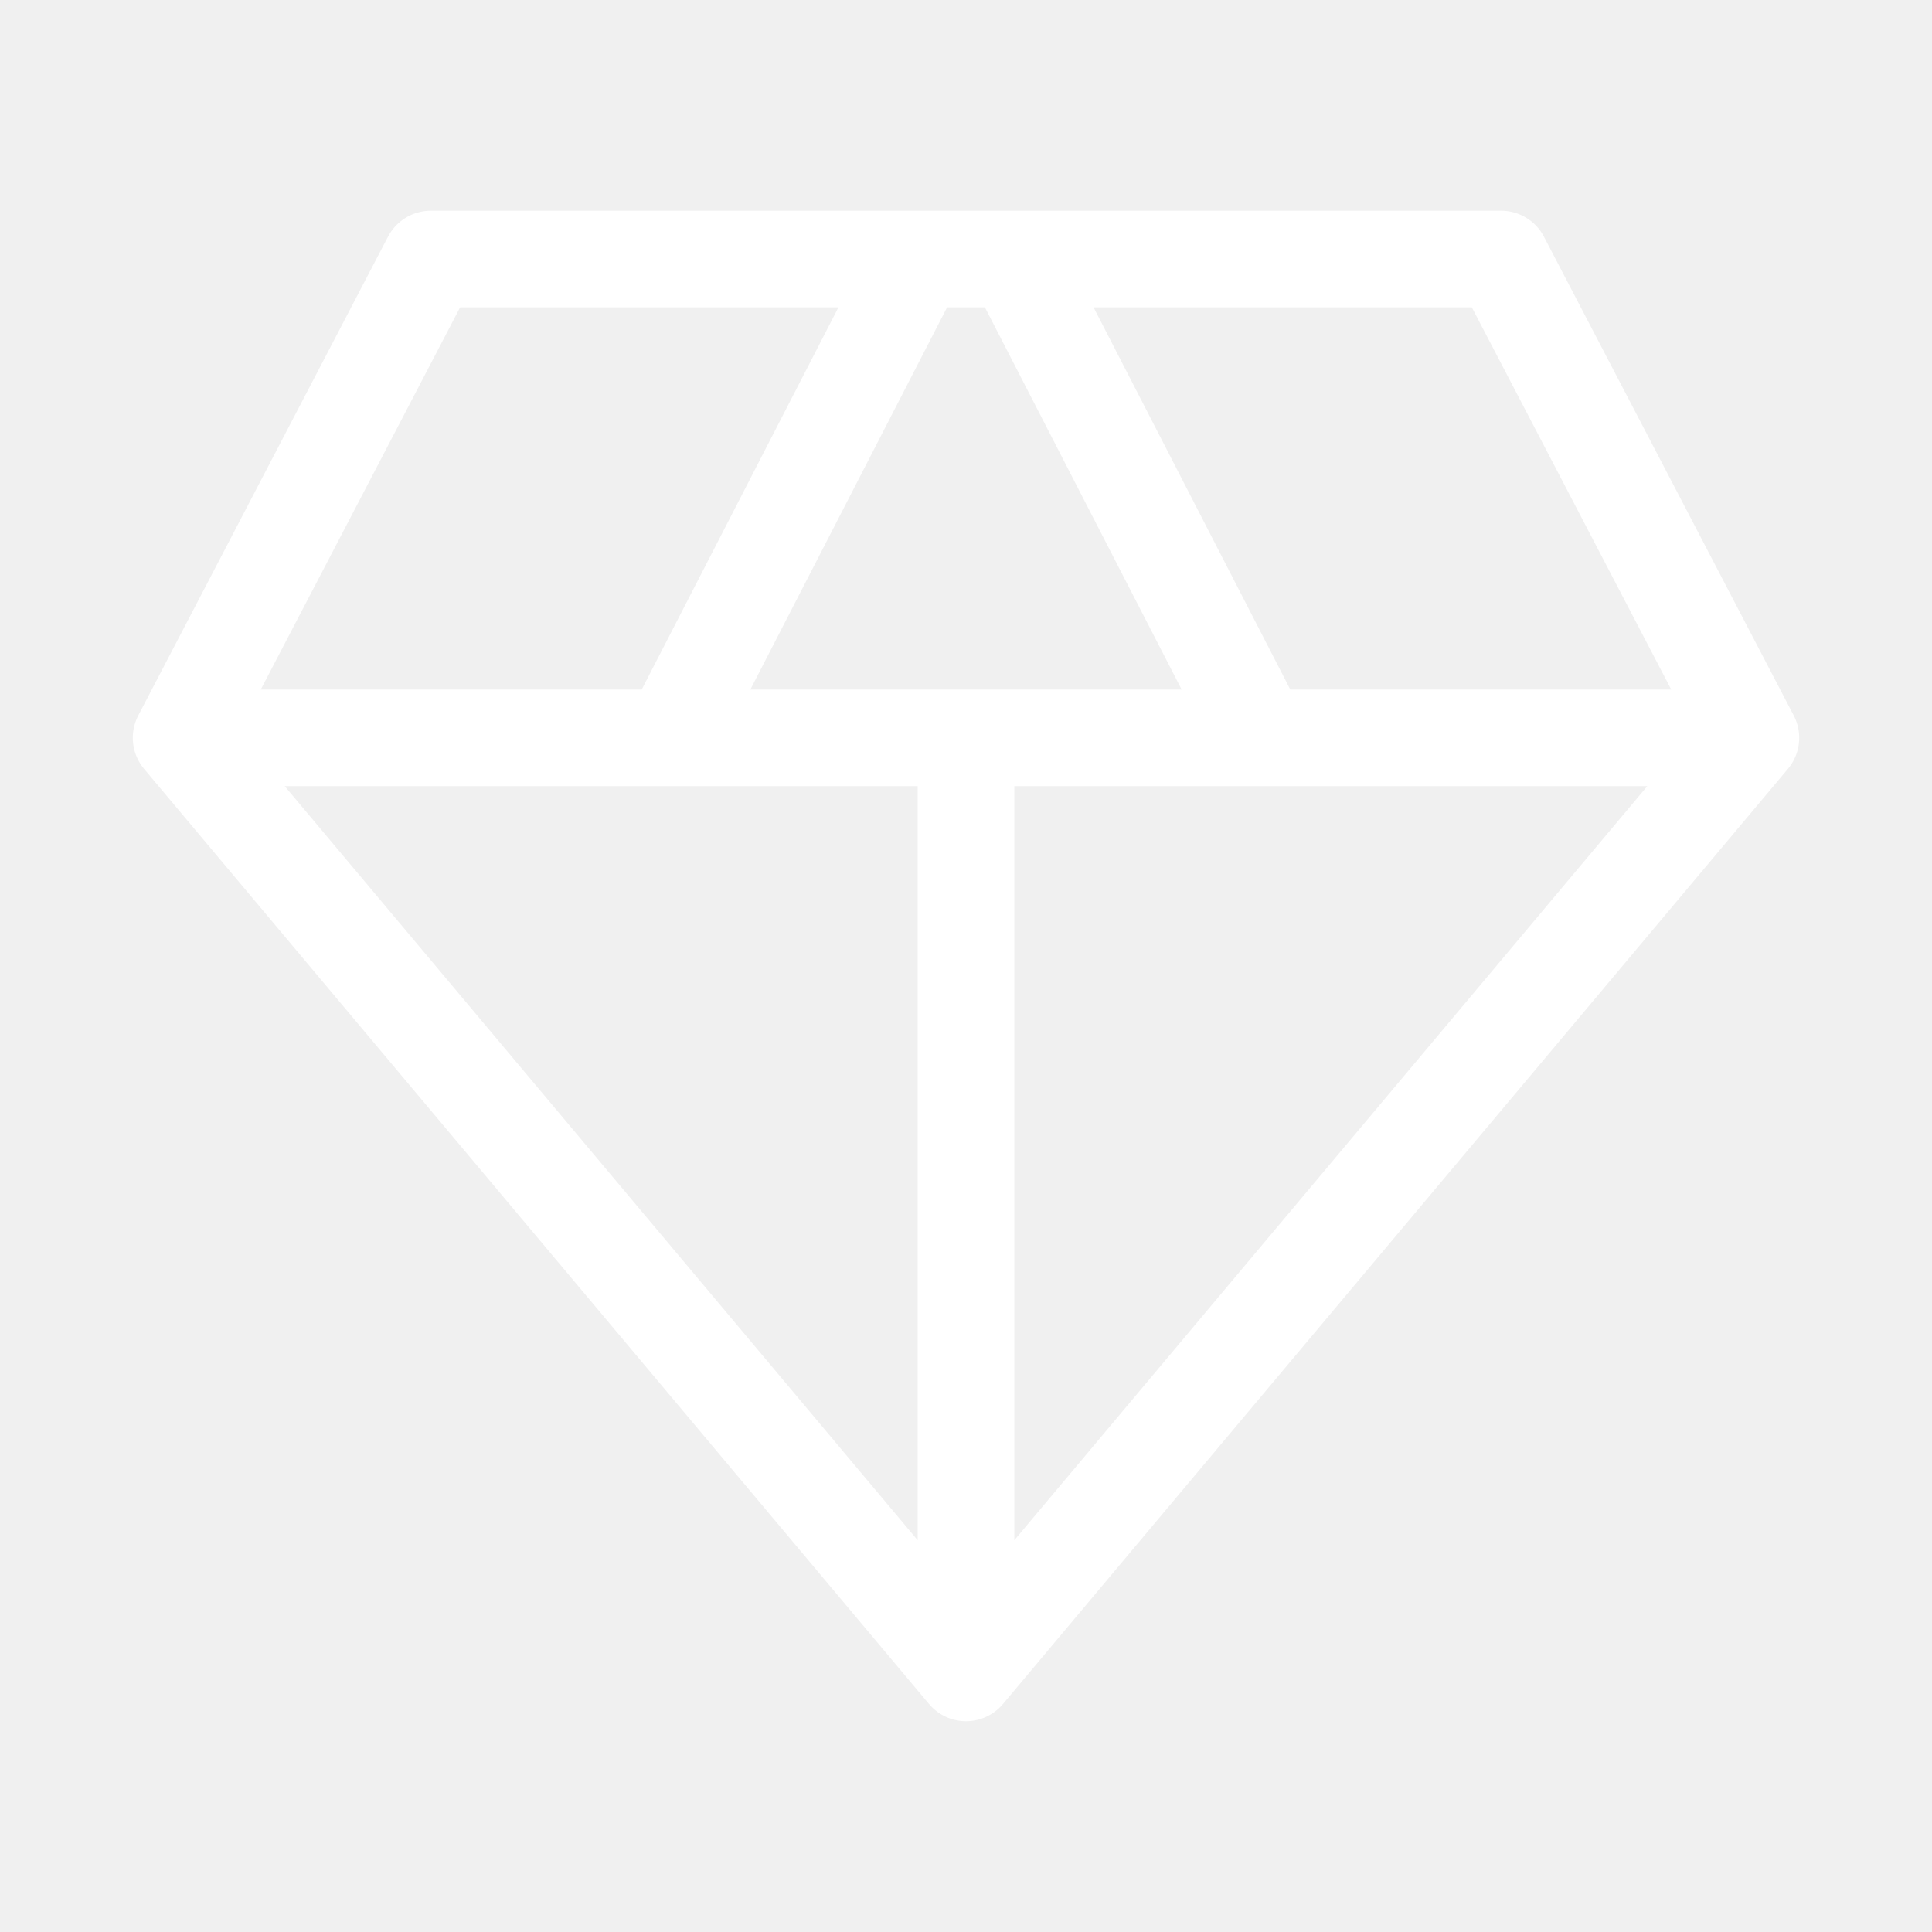
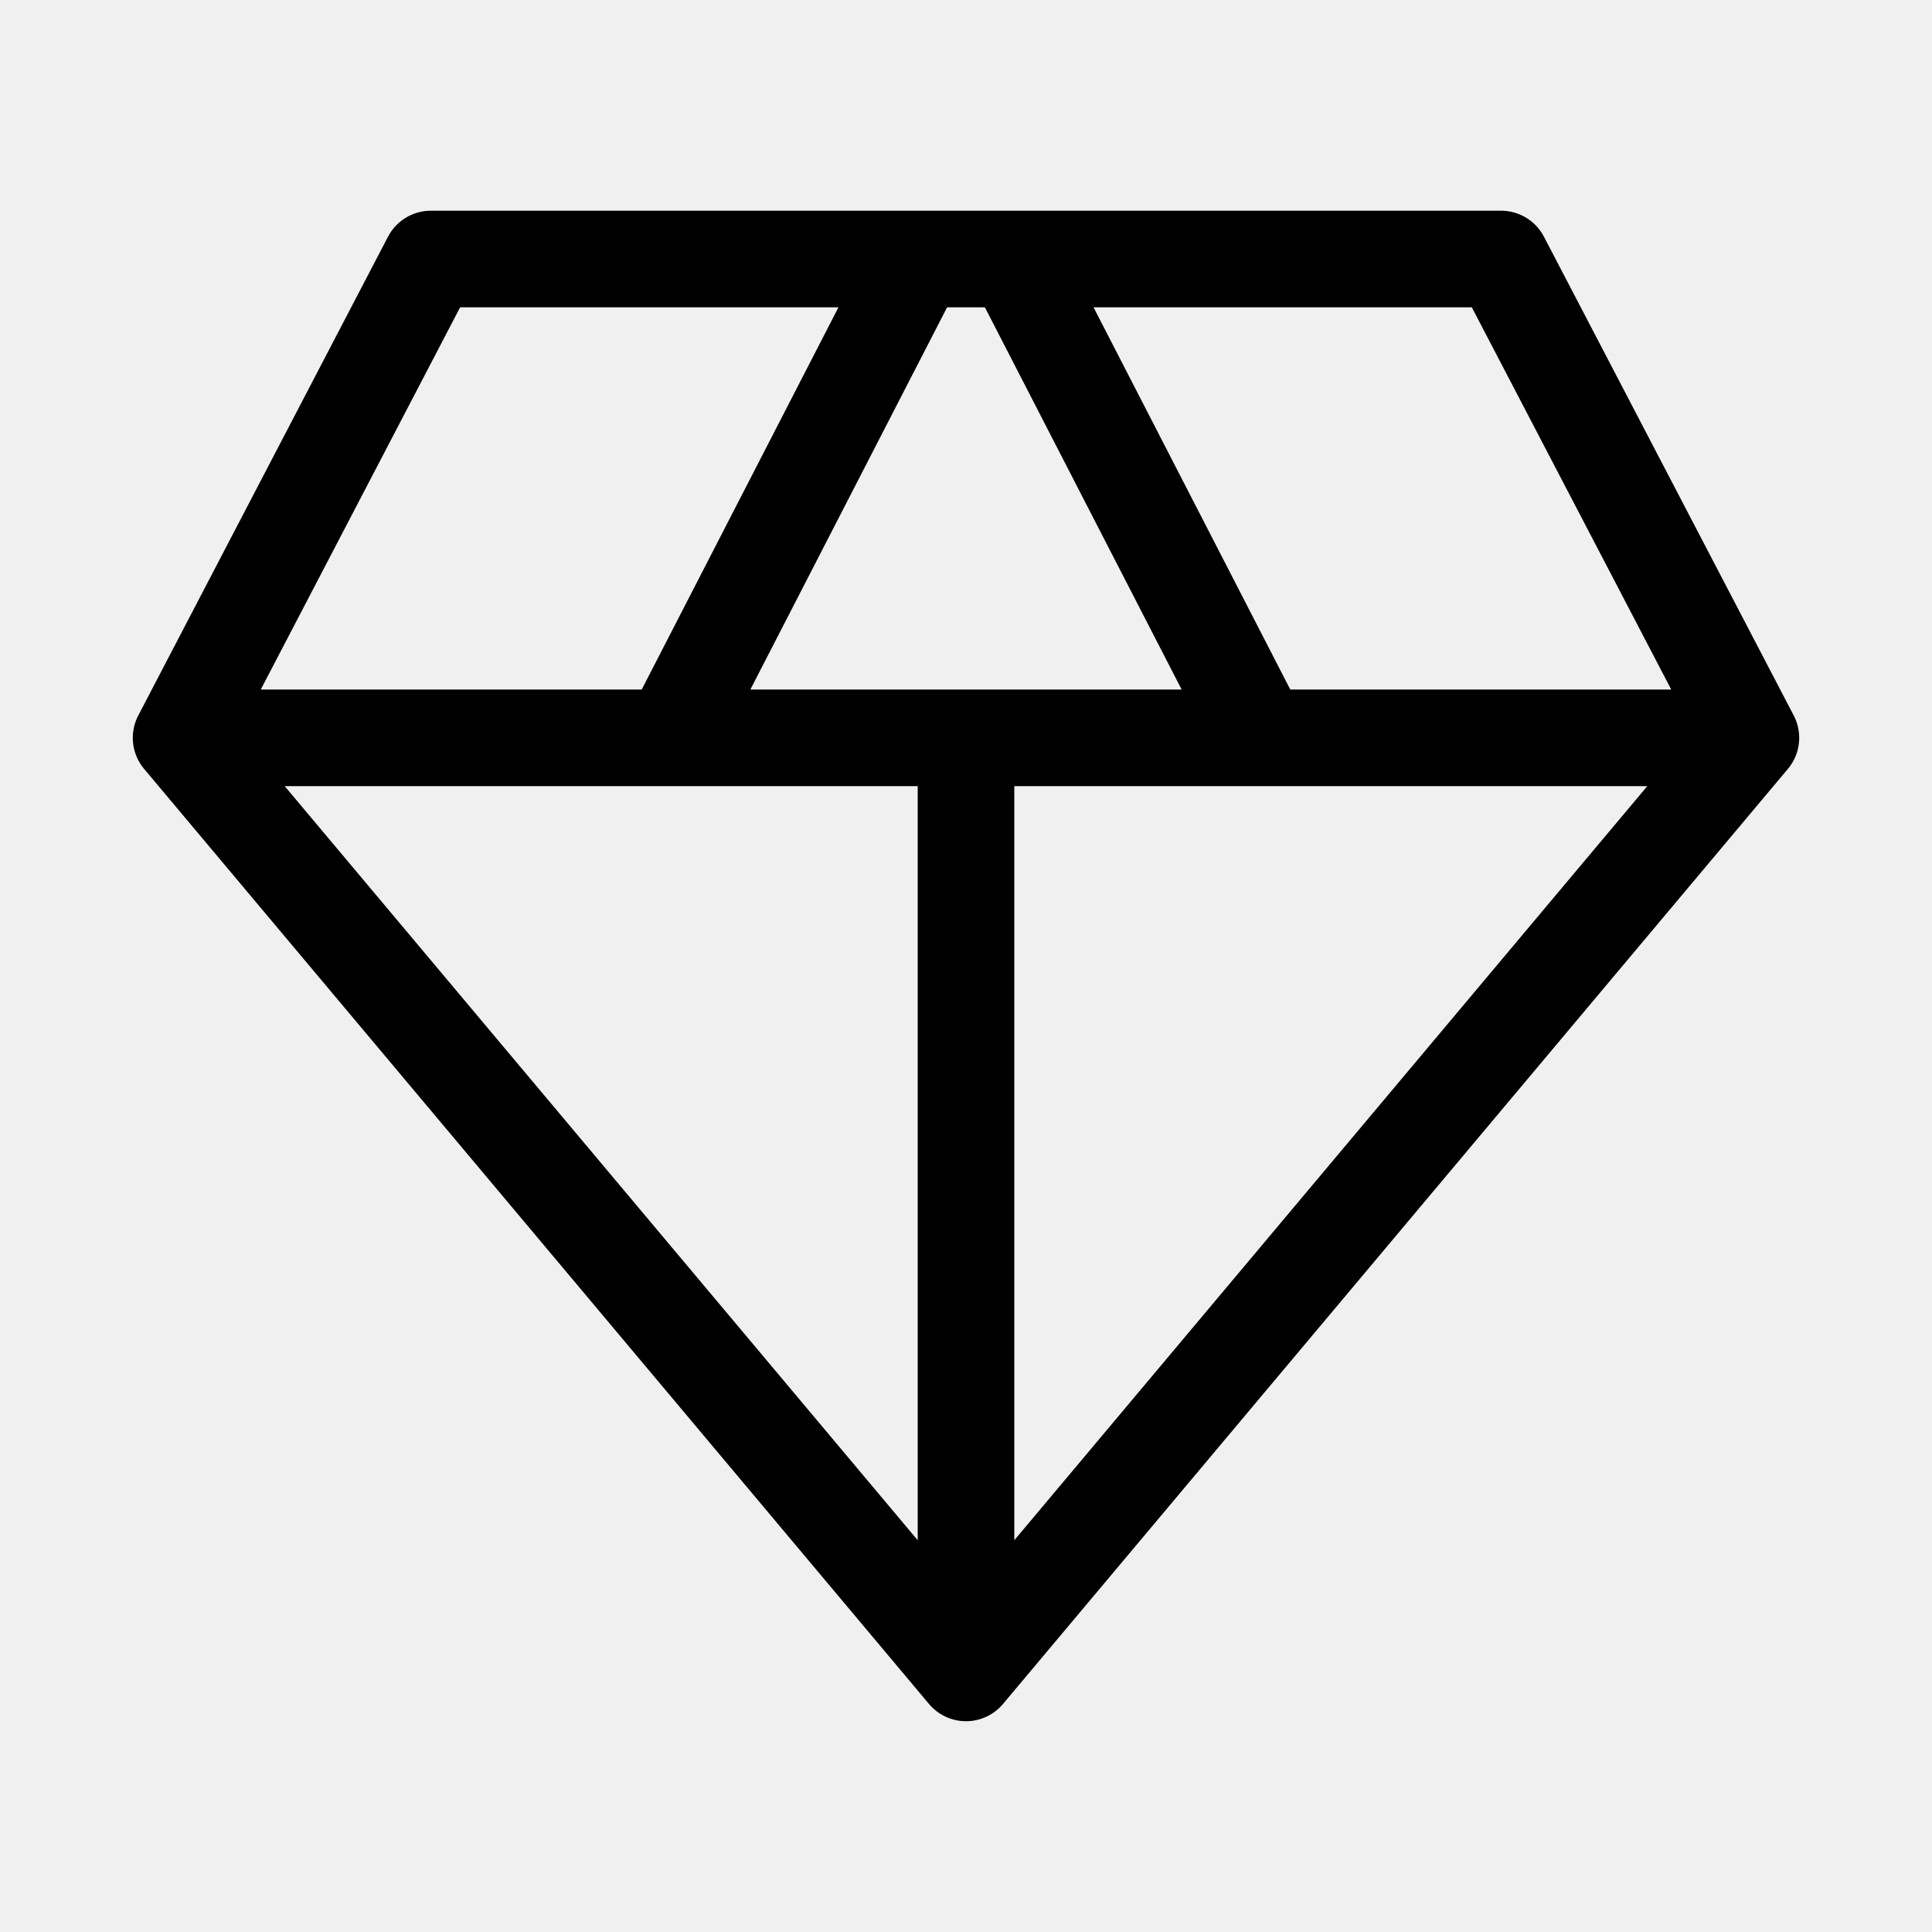
<svg xmlns="http://www.w3.org/2000/svg" width="30" height="30" viewBox="0 0 30 30" fill="none">
-   <path d="M2.812 11.457H27.188M2.812 11.457L6.69 4.022H23.309L27.188 11.457M2.812 11.457L15 25.977M27.188 11.457L15 25.977M15 25.977V11.457M14.249 4.022L10.422 11.457M19.578 11.457L15.751 4.022" stroke="white" stroke-width="1.5" stroke-linecap="round" stroke-linejoin="round" />
+   <path d="M2.812 11.457H27.188M2.812 11.457L6.69 4.022H23.309L27.188 11.457M2.812 11.457L15 25.977M27.188 11.457L15 25.977M15 25.977V11.457M14.249 4.022L10.422 11.457M19.578 11.457L15.751 4.022" stroke="currentColor" stroke-width="1.5" stroke-linecap="round" stroke-linejoin="round" />
</svg>
